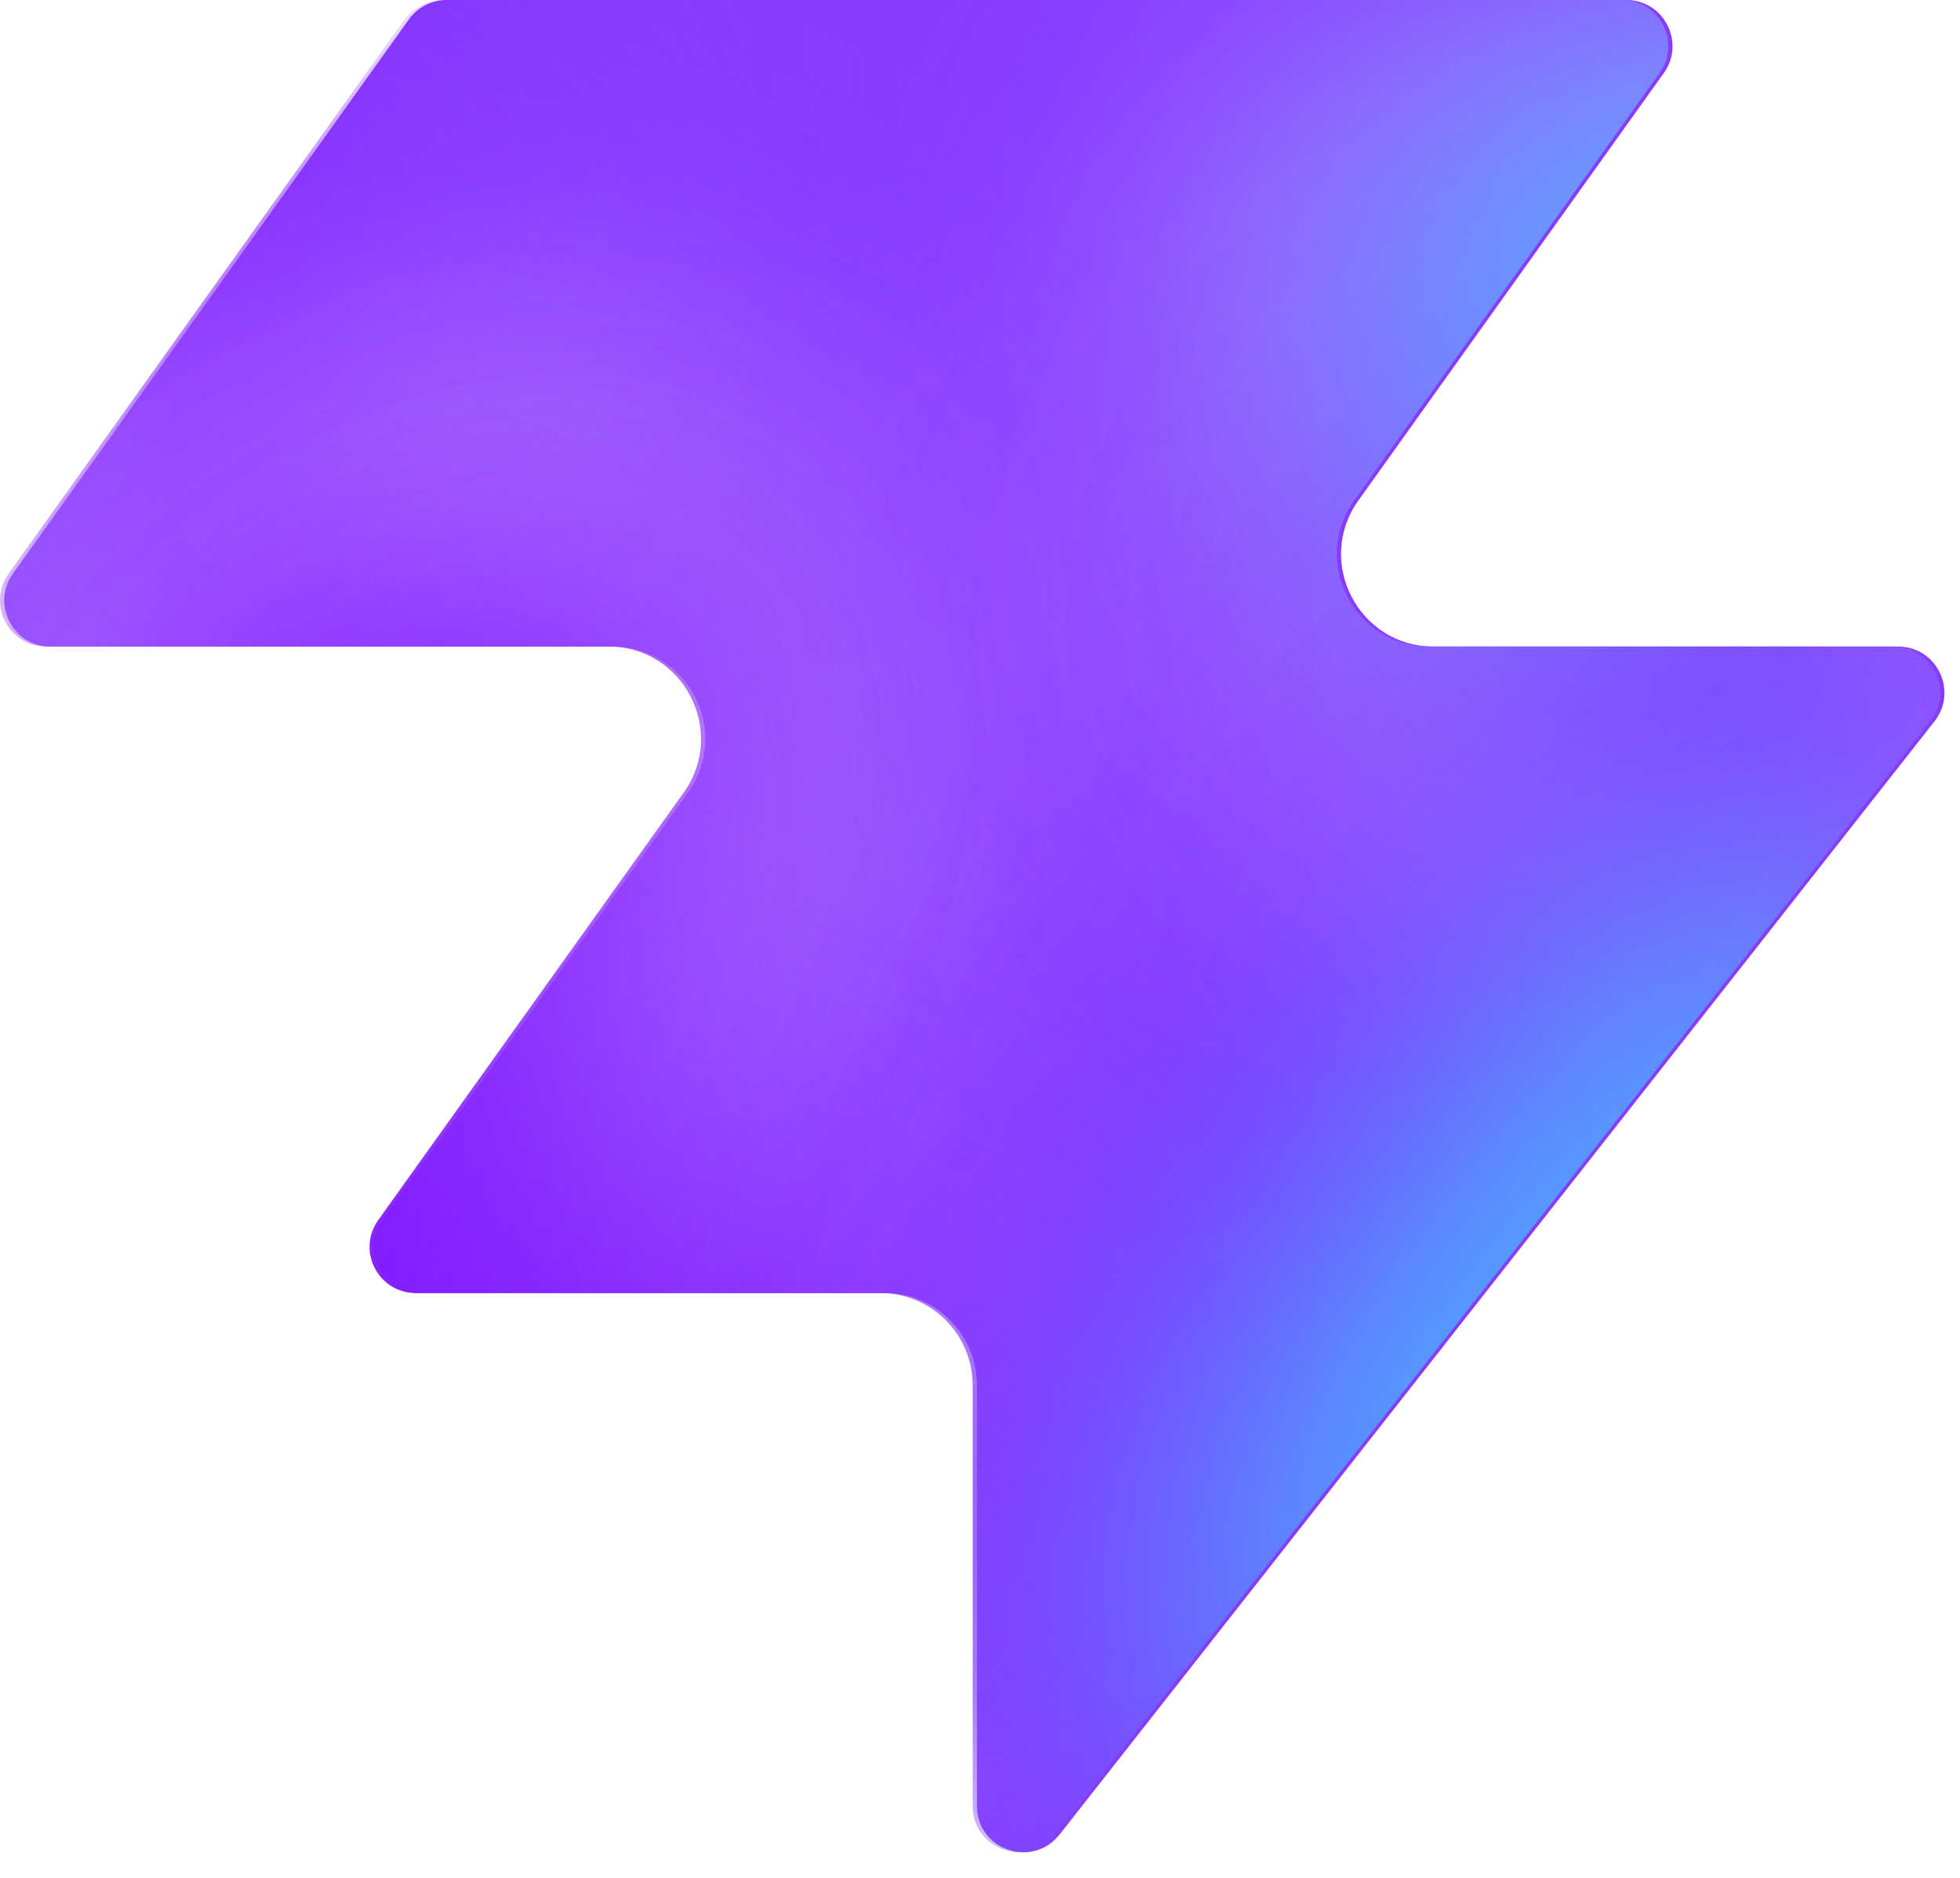
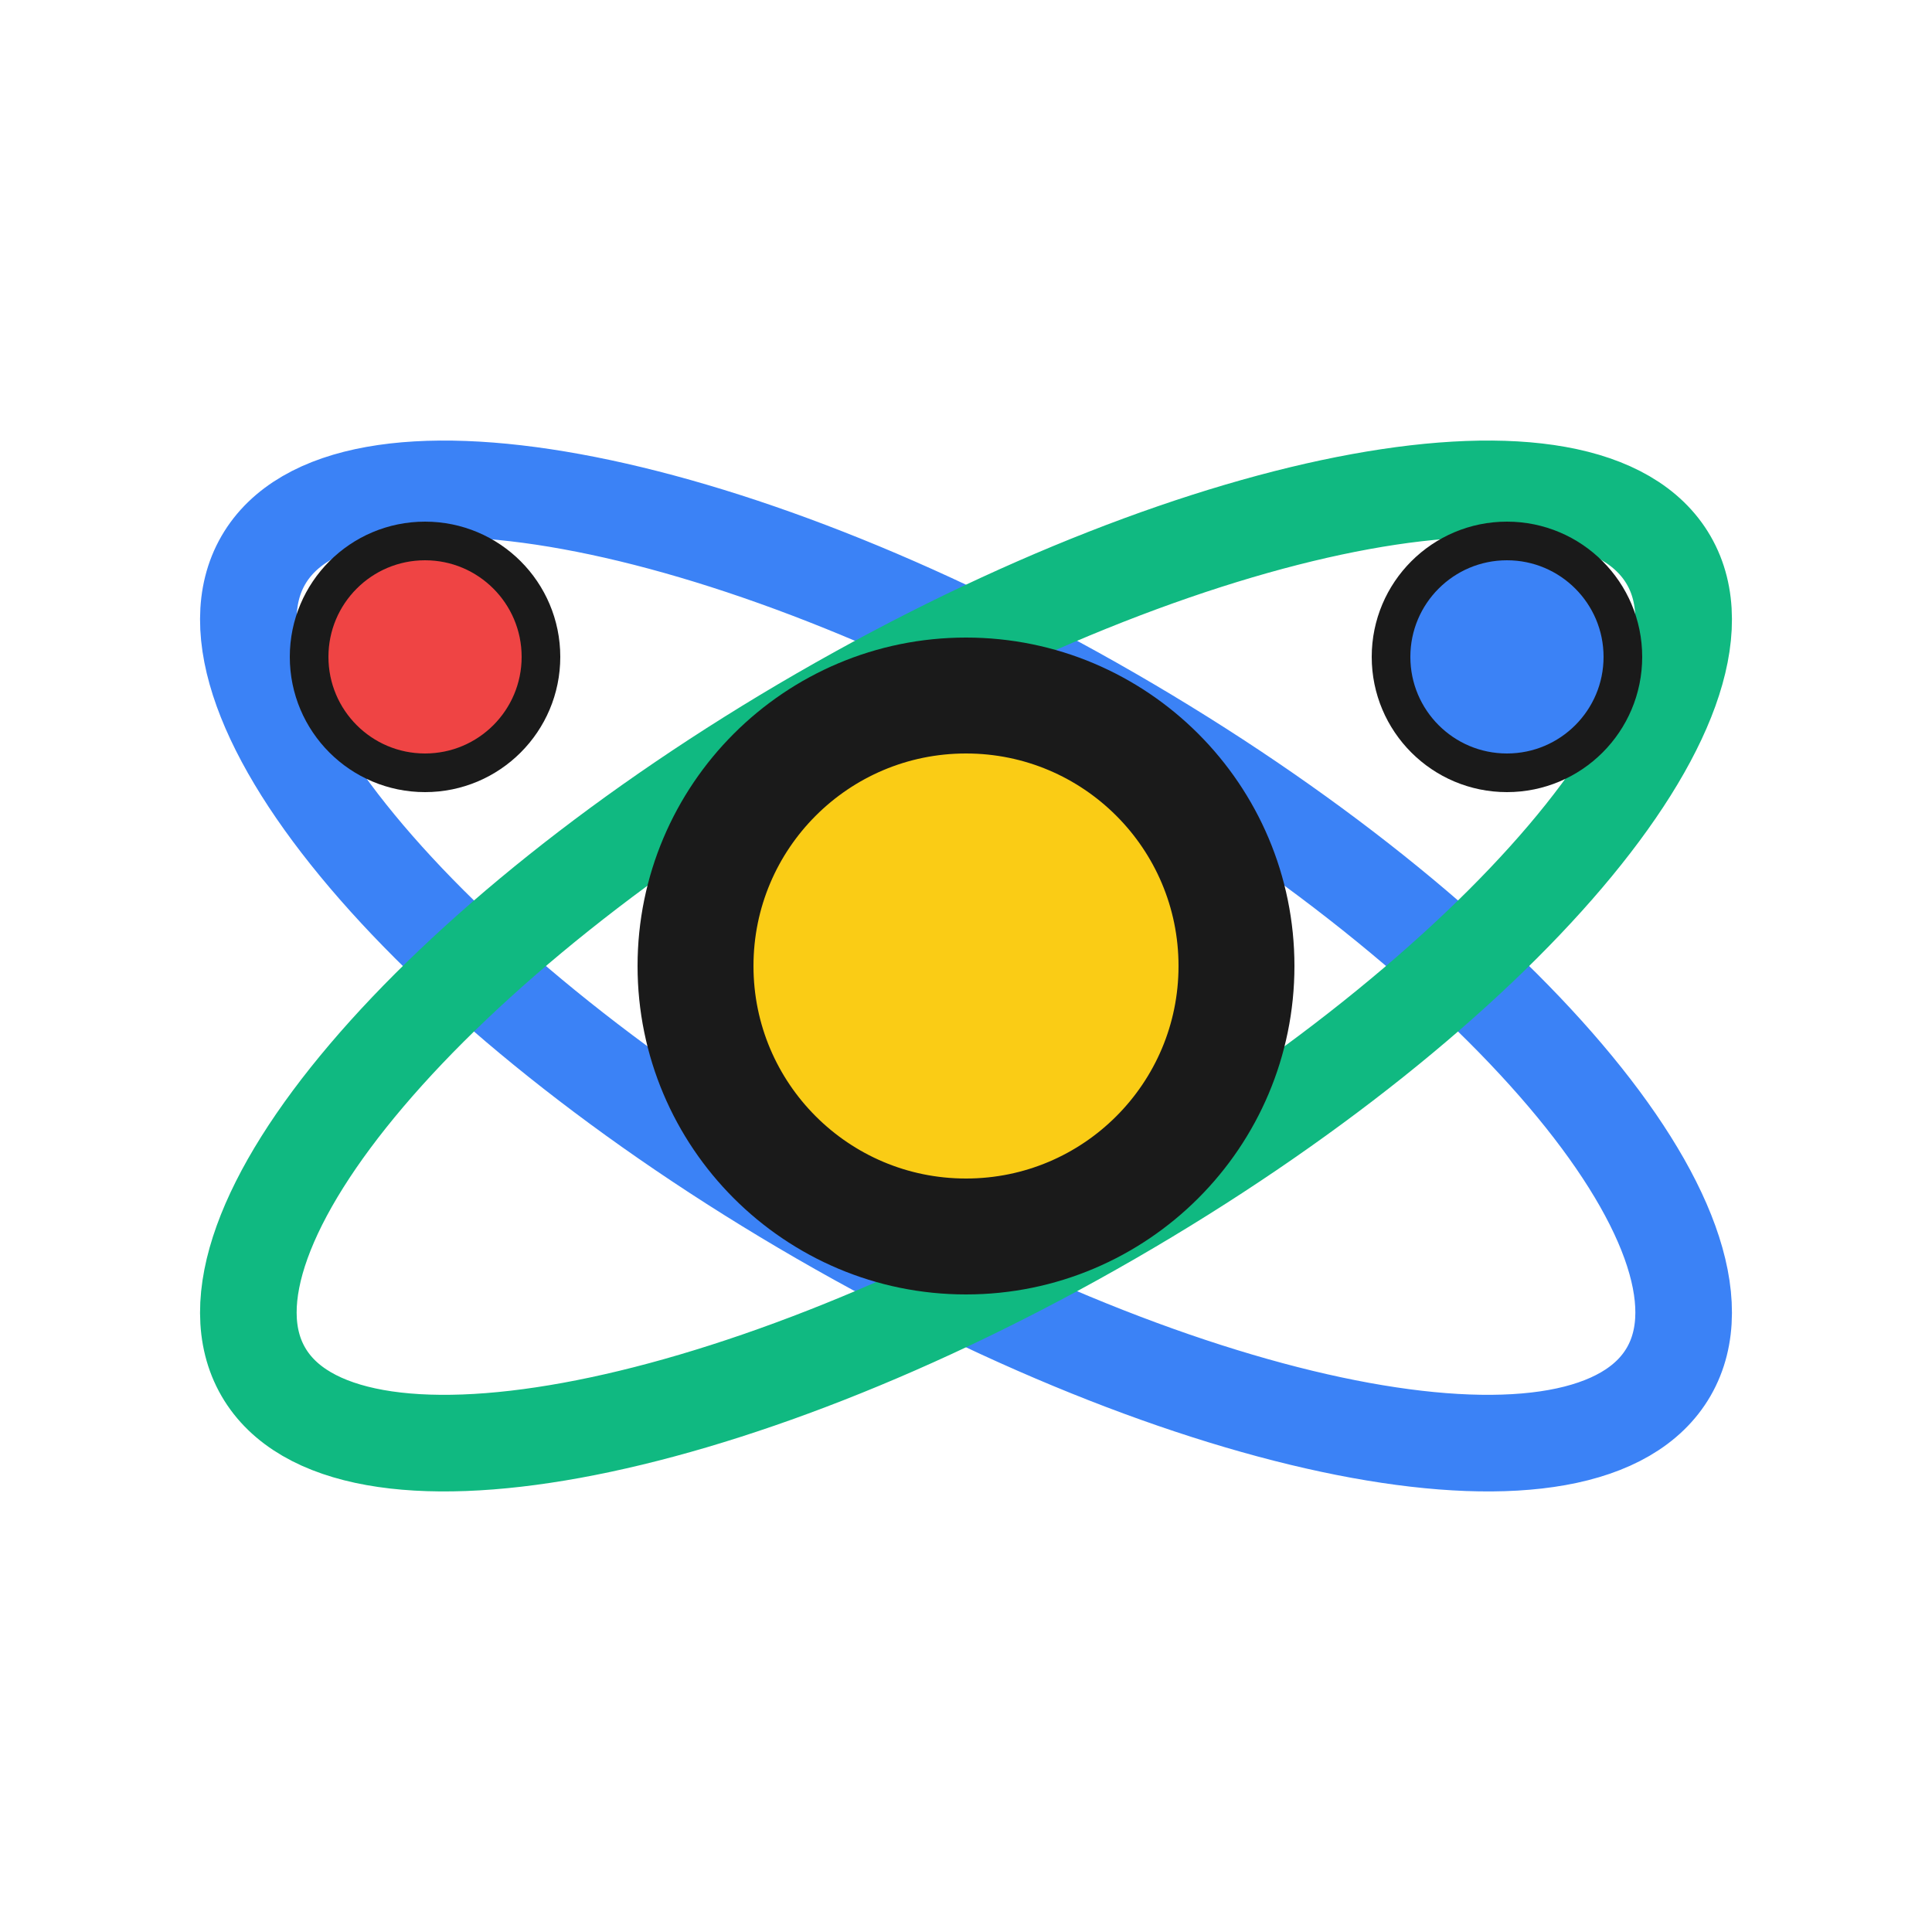
- <svg xmlns="http://www.w3.org/2000/svg" width="48" height="46" fill="none" viewBox="0 0 48 46">
-   <path fill="#863bff" d="M25.946 44.938c-.664.845-2.021.375-2.021-.698V33.937a2.26 2.26 0 0 0-2.262-2.262H10.287c-.92 0-1.456-1.04-.92-1.788l7.48-10.471c1.07-1.497 0-3.578-1.842-3.578H1.237c-.92 0-1.456-1.04-.92-1.788L10.013.474c.214-.297.556-.474.92-.474h28.894c.92 0 1.456 1.04.92 1.788l-7.48 10.471c-1.07 1.498 0 3.579 1.842 3.579h11.377c.943 0 1.473 1.088.89 1.83L25.947 44.94z" style="fill:#863bff;fill:color(display-p3 .525 .23 1);fill-opacity:1" />
-   <mask id="a" width="48" height="46" x="0" y="0" maskUnits="userSpaceOnUse" style="mask-type:alpha">
-     <path fill="#000" d="M25.842 44.938c-.664.844-2.021.375-2.021-.698V33.937a2.26 2.26 0 0 0-2.262-2.262H10.183c-.92 0-1.456-1.04-.92-1.788l7.48-10.471c1.07-1.498 0-3.579-1.842-3.579H1.133c-.92 0-1.456-1.04-.92-1.787L9.91.473c.214-.297.556-.474.92-.474h28.894c.92 0 1.456 1.04.92 1.788l-7.48 10.471c-1.07 1.498 0 3.578 1.842 3.578h11.377c.943 0 1.473 1.088.89 1.832L25.843 44.94z" style="fill:#000;fill-opacity:1" />
-   </mask>
-   <g mask="url(#a)">
-     <g filter="url(#b)">
-       <ellipse cx="5.508" cy="14.704" fill="#ede6ff" rx="5.508" ry="14.704" style="fill:#ede6ff;fill:color(display-p3 .927 .903 1);fill-opacity:1" transform="matrix(.00324 1 1 -.00324 -4.47 31.516)" />
-     </g>
-     <g filter="url(#c)">
-       <ellipse cx="10.399" cy="29.851" fill="#ede6ff" rx="10.399" ry="29.851" style="fill:#ede6ff;fill:color(display-p3 .927 .903 1);fill-opacity:1" transform="matrix(.00324 1 1 -.00324 -39.328 7.883)" />
-     </g>
-     <g filter="url(#d)">
-       <ellipse cx="5.508" cy="30.487" fill="#7e14ff" rx="5.508" ry="30.487" style="fill:#7e14ff;fill:color(display-p3 .492 .077 1);fill-opacity:1" transform="rotate(89.814 -25.913 -14.639)scale(1 -1)" />
-     </g>
-     <g filter="url(#e)">
-       <ellipse cx="5.508" cy="30.599" fill="#7e14ff" rx="5.508" ry="30.599" style="fill:#7e14ff;fill:color(display-p3 .492 .077 1);fill-opacity:1" transform="rotate(89.814 -32.644 -3.334)scale(1 -1)" />
-     </g>
-     <g filter="url(#f)">
-       <ellipse cx="5.508" cy="30.599" fill="#7e14ff" rx="5.508" ry="30.599" style="fill:#7e14ff;fill:color(display-p3 .492 .077 1);fill-opacity:1" transform="matrix(.00324 1 1 -.00324 -34.34 30.47)" />
-     </g>
-     <g filter="url(#g)">
-       <ellipse cx="14.072" cy="22.078" fill="#ede6ff" rx="14.072" ry="22.078" style="fill:#ede6ff;fill:color(display-p3 .927 .903 1);fill-opacity:1" transform="rotate(93.35 24.506 48.493)scale(-1 1)" />
-     </g>
-     <g filter="url(#h)">
-       <ellipse cx="3.47" cy="21.501" fill="#7e14ff" rx="3.47" ry="21.501" style="fill:#7e14ff;fill:color(display-p3 .492 .077 1);fill-opacity:1" transform="rotate(89.009 28.708 47.59)scale(-1 1)" />
-     </g>
-     <g filter="url(#i)">
-       <ellipse cx="3.47" cy="21.501" fill="#7e14ff" rx="3.47" ry="21.501" style="fill:#7e14ff;fill:color(display-p3 .492 .077 1);fill-opacity:1" transform="rotate(89.009 28.708 47.59)scale(-1 1)" />
-     </g>
-     <g filter="url(#j)">
-       <ellipse cx=".387" cy="8.972" fill="#7e14ff" rx="4.407" ry="29.108" style="fill:#7e14ff;fill:color(display-p3 .492 .077 1);fill-opacity:1" transform="rotate(39.51 .387 8.972)" />
-     </g>
-     <g filter="url(#k)">
-       <ellipse cx="47.523" cy="-6.092" fill="#7e14ff" rx="4.407" ry="29.108" style="fill:#7e14ff;fill:color(display-p3 .492 .077 1);fill-opacity:1" transform="rotate(37.892 47.523 -6.092)" />
-     </g>
-     <g filter="url(#l)">
-       <ellipse cx="41.412" cy="6.333" fill="#47bfff" rx="5.971" ry="9.665" style="fill:#47bfff;fill:color(display-p3 .28 .748 1);fill-opacity:1" transform="rotate(37.892 41.412 6.333)" />
-     </g>
-     <g filter="url(#m)">
-       <ellipse cx="-1.879" cy="38.332" fill="#7e14ff" rx="4.407" ry="29.108" style="fill:#7e14ff;fill:color(display-p3 .492 .077 1);fill-opacity:1" transform="rotate(37.892 -1.88 38.332)" />
-     </g>
-     <g filter="url(#n)">
-       <ellipse cx="-1.879" cy="38.332" fill="#7e14ff" rx="4.407" ry="29.108" style="fill:#7e14ff;fill:color(display-p3 .492 .077 1);fill-opacity:1" transform="rotate(37.892 -1.88 38.332)" />
-     </g>
-     <g filter="url(#o)">
-       <ellipse cx="35.651" cy="29.907" fill="#7e14ff" rx="4.407" ry="29.108" style="fill:#7e14ff;fill:color(display-p3 .492 .077 1);fill-opacity:1" transform="rotate(37.892 35.651 29.907)" />
-     </g>
-     <g filter="url(#p)">
-       <ellipse cx="38.418" cy="32.4" fill="#47bfff" rx="5.971" ry="15.297" style="fill:#47bfff;fill:color(display-p3 .28 .748 1);fill-opacity:1" transform="rotate(37.892 38.418 32.4)" />
-     </g>
-   </g>
-   <defs>
-     <filter id="b" width="60.045" height="41.654" x="-19.77" y="16.149" color-interpolation-filters="sRGB" filterUnits="userSpaceOnUse">
-       <feFlood flood-opacity="0" result="BackgroundImageFix" />
-       <feBlend in="SourceGraphic" in2="BackgroundImageFix" result="shape" />
-       <feGaussianBlur result="effect1_foregroundBlur_2002_17158" stdDeviation="7.659" />
-     </filter>
-     <filter id="c" width="90.34" height="51.437" x="-54.613" y="-7.533" color-interpolation-filters="sRGB" filterUnits="userSpaceOnUse">
-       <feFlood flood-opacity="0" result="BackgroundImageFix" />
-       <feBlend in="SourceGraphic" in2="BackgroundImageFix" result="shape" />
-       <feGaussianBlur result="effect1_foregroundBlur_2002_17158" stdDeviation="7.659" />
-     </filter>
-     <filter id="d" width="79.355" height="29.4" x="-49.64" y="2.03" color-interpolation-filters="sRGB" filterUnits="userSpaceOnUse">
-       <feFlood flood-opacity="0" result="BackgroundImageFix" />
-       <feBlend in="SourceGraphic" in2="BackgroundImageFix" result="shape" />
-       <feGaussianBlur result="effect1_foregroundBlur_2002_17158" stdDeviation="4.596" />
-     </filter>
-     <filter id="e" width="79.579" height="29.4" x="-45.045" y="20.029" color-interpolation-filters="sRGB" filterUnits="userSpaceOnUse">
-       <feFlood flood-opacity="0" result="BackgroundImageFix" />
-       <feBlend in="SourceGraphic" in2="BackgroundImageFix" result="shape" />
-       <feGaussianBlur result="effect1_foregroundBlur_2002_17158" stdDeviation="4.596" />
-     </filter>
-     <filter id="f" width="79.579" height="29.4" x="-43.513" y="21.178" color-interpolation-filters="sRGB" filterUnits="userSpaceOnUse">
-       <feFlood flood-opacity="0" result="BackgroundImageFix" />
-       <feBlend in="SourceGraphic" in2="BackgroundImageFix" result="shape" />
-       <feGaussianBlur result="effect1_foregroundBlur_2002_17158" stdDeviation="4.596" />
-     </filter>
-     <filter id="g" width="74.749" height="58.852" x="15.756" y="-17.901" color-interpolation-filters="sRGB" filterUnits="userSpaceOnUse">
-       <feFlood flood-opacity="0" result="BackgroundImageFix" />
-       <feBlend in="SourceGraphic" in2="BackgroundImageFix" result="shape" />
-       <feGaussianBlur result="effect1_foregroundBlur_2002_17158" stdDeviation="7.659" />
-     </filter>
-     <filter id="h" width="61.377" height="25.362" x="23.548" y="2.284" color-interpolation-filters="sRGB" filterUnits="userSpaceOnUse">
-       <feFlood flood-opacity="0" result="BackgroundImageFix" />
-       <feBlend in="SourceGraphic" in2="BackgroundImageFix" result="shape" />
-       <feGaussianBlur result="effect1_foregroundBlur_2002_17158" stdDeviation="4.596" />
-     </filter>
-     <filter id="i" width="61.377" height="25.362" x="23.548" y="2.284" color-interpolation-filters="sRGB" filterUnits="userSpaceOnUse">
-       <feFlood flood-opacity="0" result="BackgroundImageFix" />
-       <feBlend in="SourceGraphic" in2="BackgroundImageFix" result="shape" />
-       <feGaussianBlur result="effect1_foregroundBlur_2002_17158" stdDeviation="4.596" />
-     </filter>
-     <filter id="j" width="56.045" height="63.649" x="-27.636" y="-22.853" color-interpolation-filters="sRGB" filterUnits="userSpaceOnUse">
-       <feFlood flood-opacity="0" result="BackgroundImageFix" />
-       <feBlend in="SourceGraphic" in2="BackgroundImageFix" result="shape" />
-       <feGaussianBlur result="effect1_foregroundBlur_2002_17158" stdDeviation="4.596" />
-     </filter>
-     <filter id="k" width="54.814" height="64.646" x="20.116" y="-38.415" color-interpolation-filters="sRGB" filterUnits="userSpaceOnUse">
-       <feFlood flood-opacity="0" result="BackgroundImageFix" />
-       <feBlend in="SourceGraphic" in2="BackgroundImageFix" result="shape" />
-       <feGaussianBlur result="effect1_foregroundBlur_2002_17158" stdDeviation="4.596" />
-     </filter>
-     <filter id="l" width="33.541" height="35.313" x="24.641" y="-11.323" color-interpolation-filters="sRGB" filterUnits="userSpaceOnUse">
-       <feFlood flood-opacity="0" result="BackgroundImageFix" />
-       <feBlend in="SourceGraphic" in2="BackgroundImageFix" result="shape" />
-       <feGaussianBlur result="effect1_foregroundBlur_2002_17158" stdDeviation="4.596" />
-     </filter>
-     <filter id="m" width="54.814" height="64.646" x="-29.286" y="6.009" color-interpolation-filters="sRGB" filterUnits="userSpaceOnUse">
-       <feFlood flood-opacity="0" result="BackgroundImageFix" />
-       <feBlend in="SourceGraphic" in2="BackgroundImageFix" result="shape" />
-       <feGaussianBlur result="effect1_foregroundBlur_2002_17158" stdDeviation="4.596" />
-     </filter>
-     <filter id="n" width="54.814" height="64.646" x="-29.286" y="6.009" color-interpolation-filters="sRGB" filterUnits="userSpaceOnUse">
-       <feFlood flood-opacity="0" result="BackgroundImageFix" />
-       <feBlend in="SourceGraphic" in2="BackgroundImageFix" result="shape" />
-       <feGaussianBlur result="effect1_foregroundBlur_2002_17158" stdDeviation="4.596" />
-     </filter>
-     <filter id="o" width="54.814" height="64.646" x="8.244" y="-2.416" color-interpolation-filters="sRGB" filterUnits="userSpaceOnUse">
-       <feFlood flood-opacity="0" result="BackgroundImageFix" />
-       <feBlend in="SourceGraphic" in2="BackgroundImageFix" result="shape" />
-       <feGaussianBlur result="effect1_foregroundBlur_2002_17158" stdDeviation="4.596" />
-     </filter>
-     <filter id="p" width="39.409" height="43.623" x="18.713" y="10.588" color-interpolation-filters="sRGB" filterUnits="userSpaceOnUse">
-       <feFlood flood-opacity="0" result="BackgroundImageFix" />
-       <feBlend in="SourceGraphic" in2="BackgroundImageFix" result="shape" />
-       <feGaussianBlur result="effect1_foregroundBlur_2002_17158" stdDeviation="4.596" />
-     </filter>
-   </defs>
+ <svg xmlns="http://www.w3.org/2000/svg" viewBox="0 0 100 100" width="100" height="100">
+   <ellipse cx="50" cy="50" rx="42" ry="15" fill="none" stroke="#3B82F6" stroke-width="5" transform="rotate(30 50 50)" />
+   <ellipse cx="50" cy="50" rx="42" ry="15" fill="none" stroke="#10B981" stroke-width="5" transform="rotate(-30 50 50)" />
+   <circle cx="50" cy="50" r="14" fill="#FACC15" stroke="#1A1A1A" stroke-width="6" />
+   <circle cx="22" cy="34" r="6" fill="#EF4444" stroke="#1A1A1A" stroke-width="2" />
+   <circle cx="78" cy="34" r="6" fill="#3B82F6" stroke="#1A1A1A" stroke-width="2" />
</svg>
